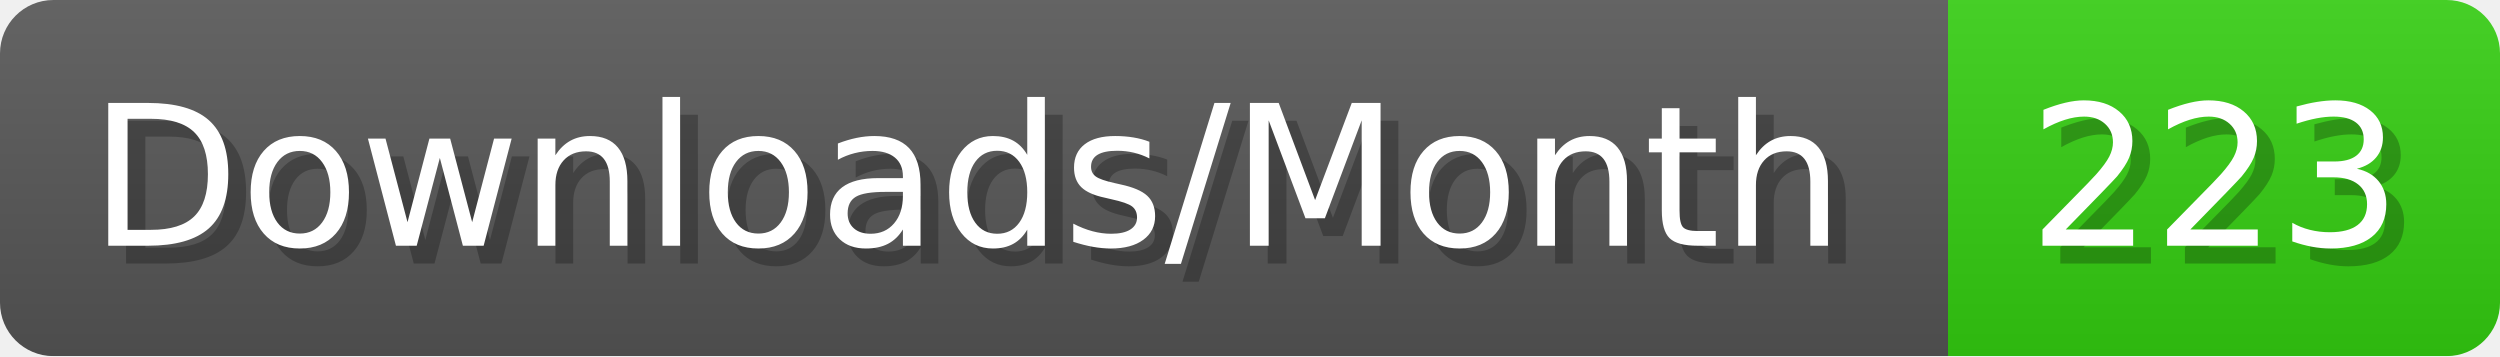
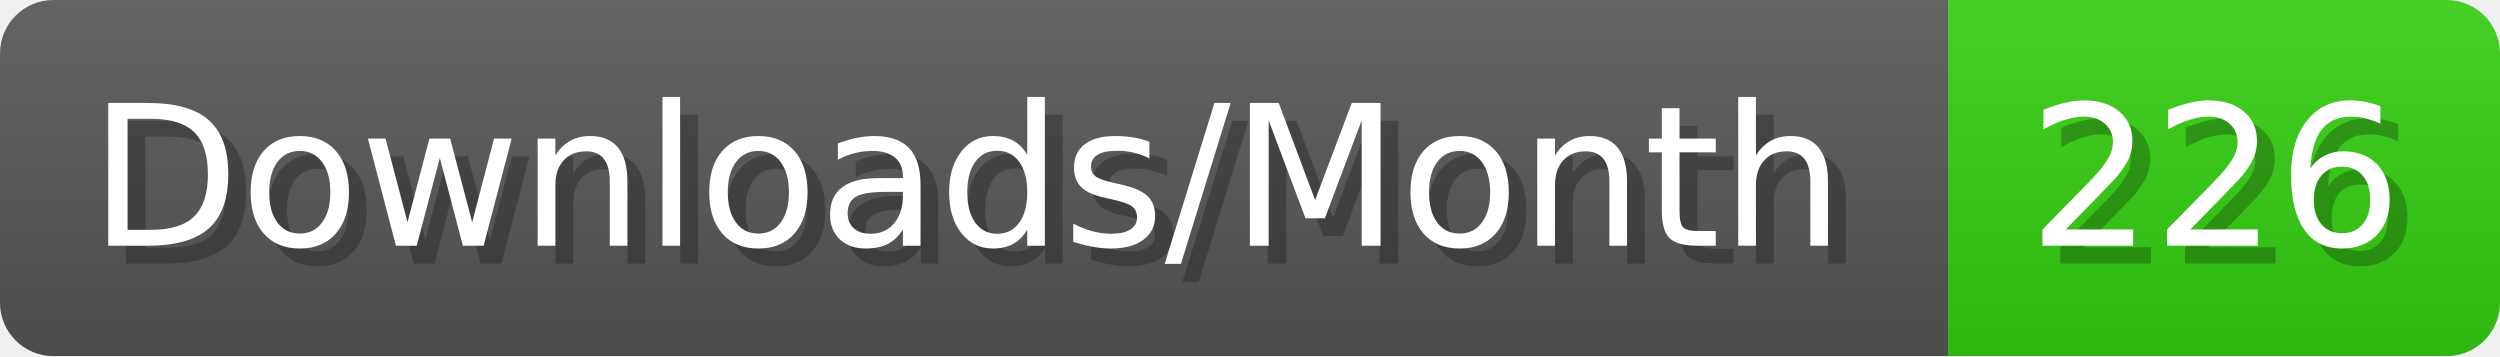
- <svg xmlns="http://www.w3.org/2000/svg" width="140.4" height="20" viewBox="0 0 1404 200" role="img" aria-label="Downloads/Month: 223">
+ <svg xmlns="http://www.w3.org/2000/svg" width="140.4" height="20" viewBox="0 0 1404 200" role="img" aria-label="Downloads/Month: 226">
  <linearGradient id="YlXUI" x2="0" y2="100%">
    <stop offset="0" stop-opacity=".1" stop-color="#EEE" />
    <stop offset="1" stop-opacity=".1" />
  </linearGradient>
  <mask id="JHhop">
    <rect width="1404" height="200" rx="30" fill="#FFF" />
  </mask>
  <g mask="url(#JHhop)">
    <rect width="1094" height="200" fill="#555" />
    <rect width="310" height="200" fill="#3C1" x="1094" />
    <rect width="1404" height="200" fill="url(#YlXUI)" />
  </g>
  <g aria-hidden="true" fill="#fff" text-anchor="start" font-family="Verdana,DejaVu Sans,sans-serif" font-size="110">
    <text x="60" y="148" textLength="994" fill="#000" opacity="0.25">Downloads/Month</text>
    <text x="50" y="138" textLength="994">Downloads/Month</text>
-     <text x="1149" y="148" textLength="210" fill="#000" opacity="0.25">223</text>
-     <text x="1139" y="138" textLength="210">223</text>
+     <text x="1149" y="148" textLength="210" fill="#000" opacity="0.25">226</text>
+     <text x="1139" y="138" textLength="210">226</text>
  </g>
</svg>
